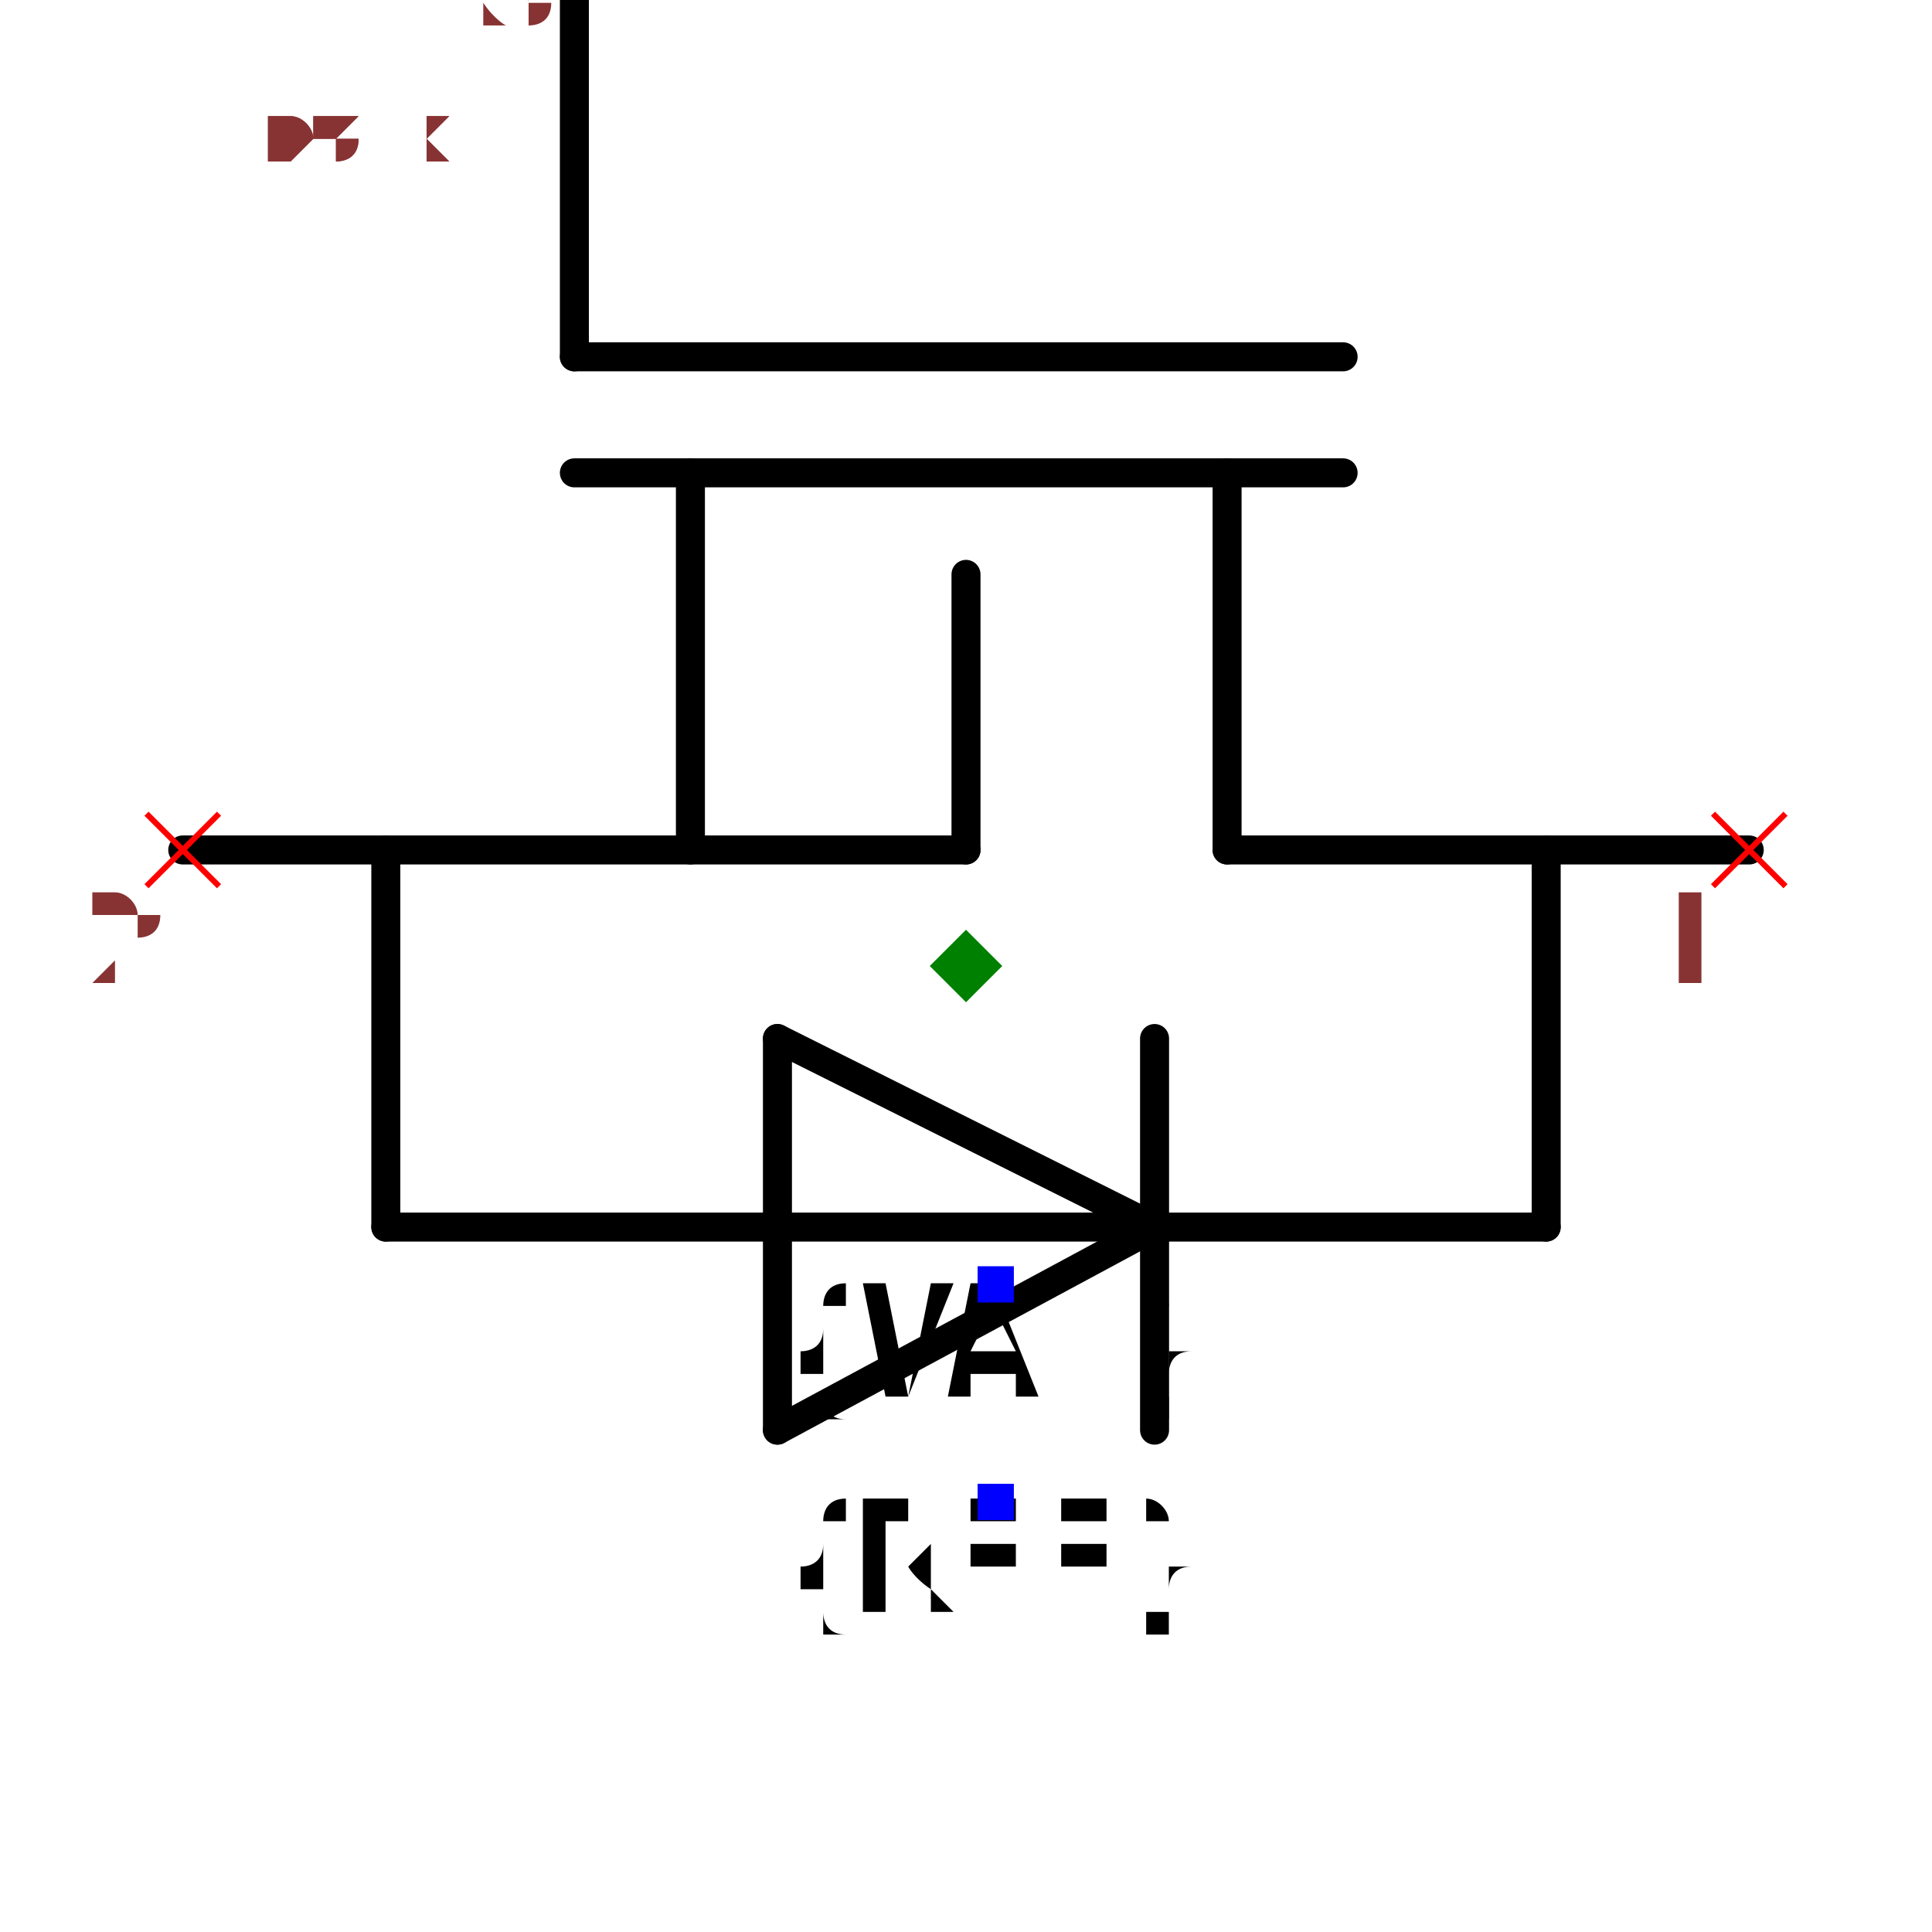
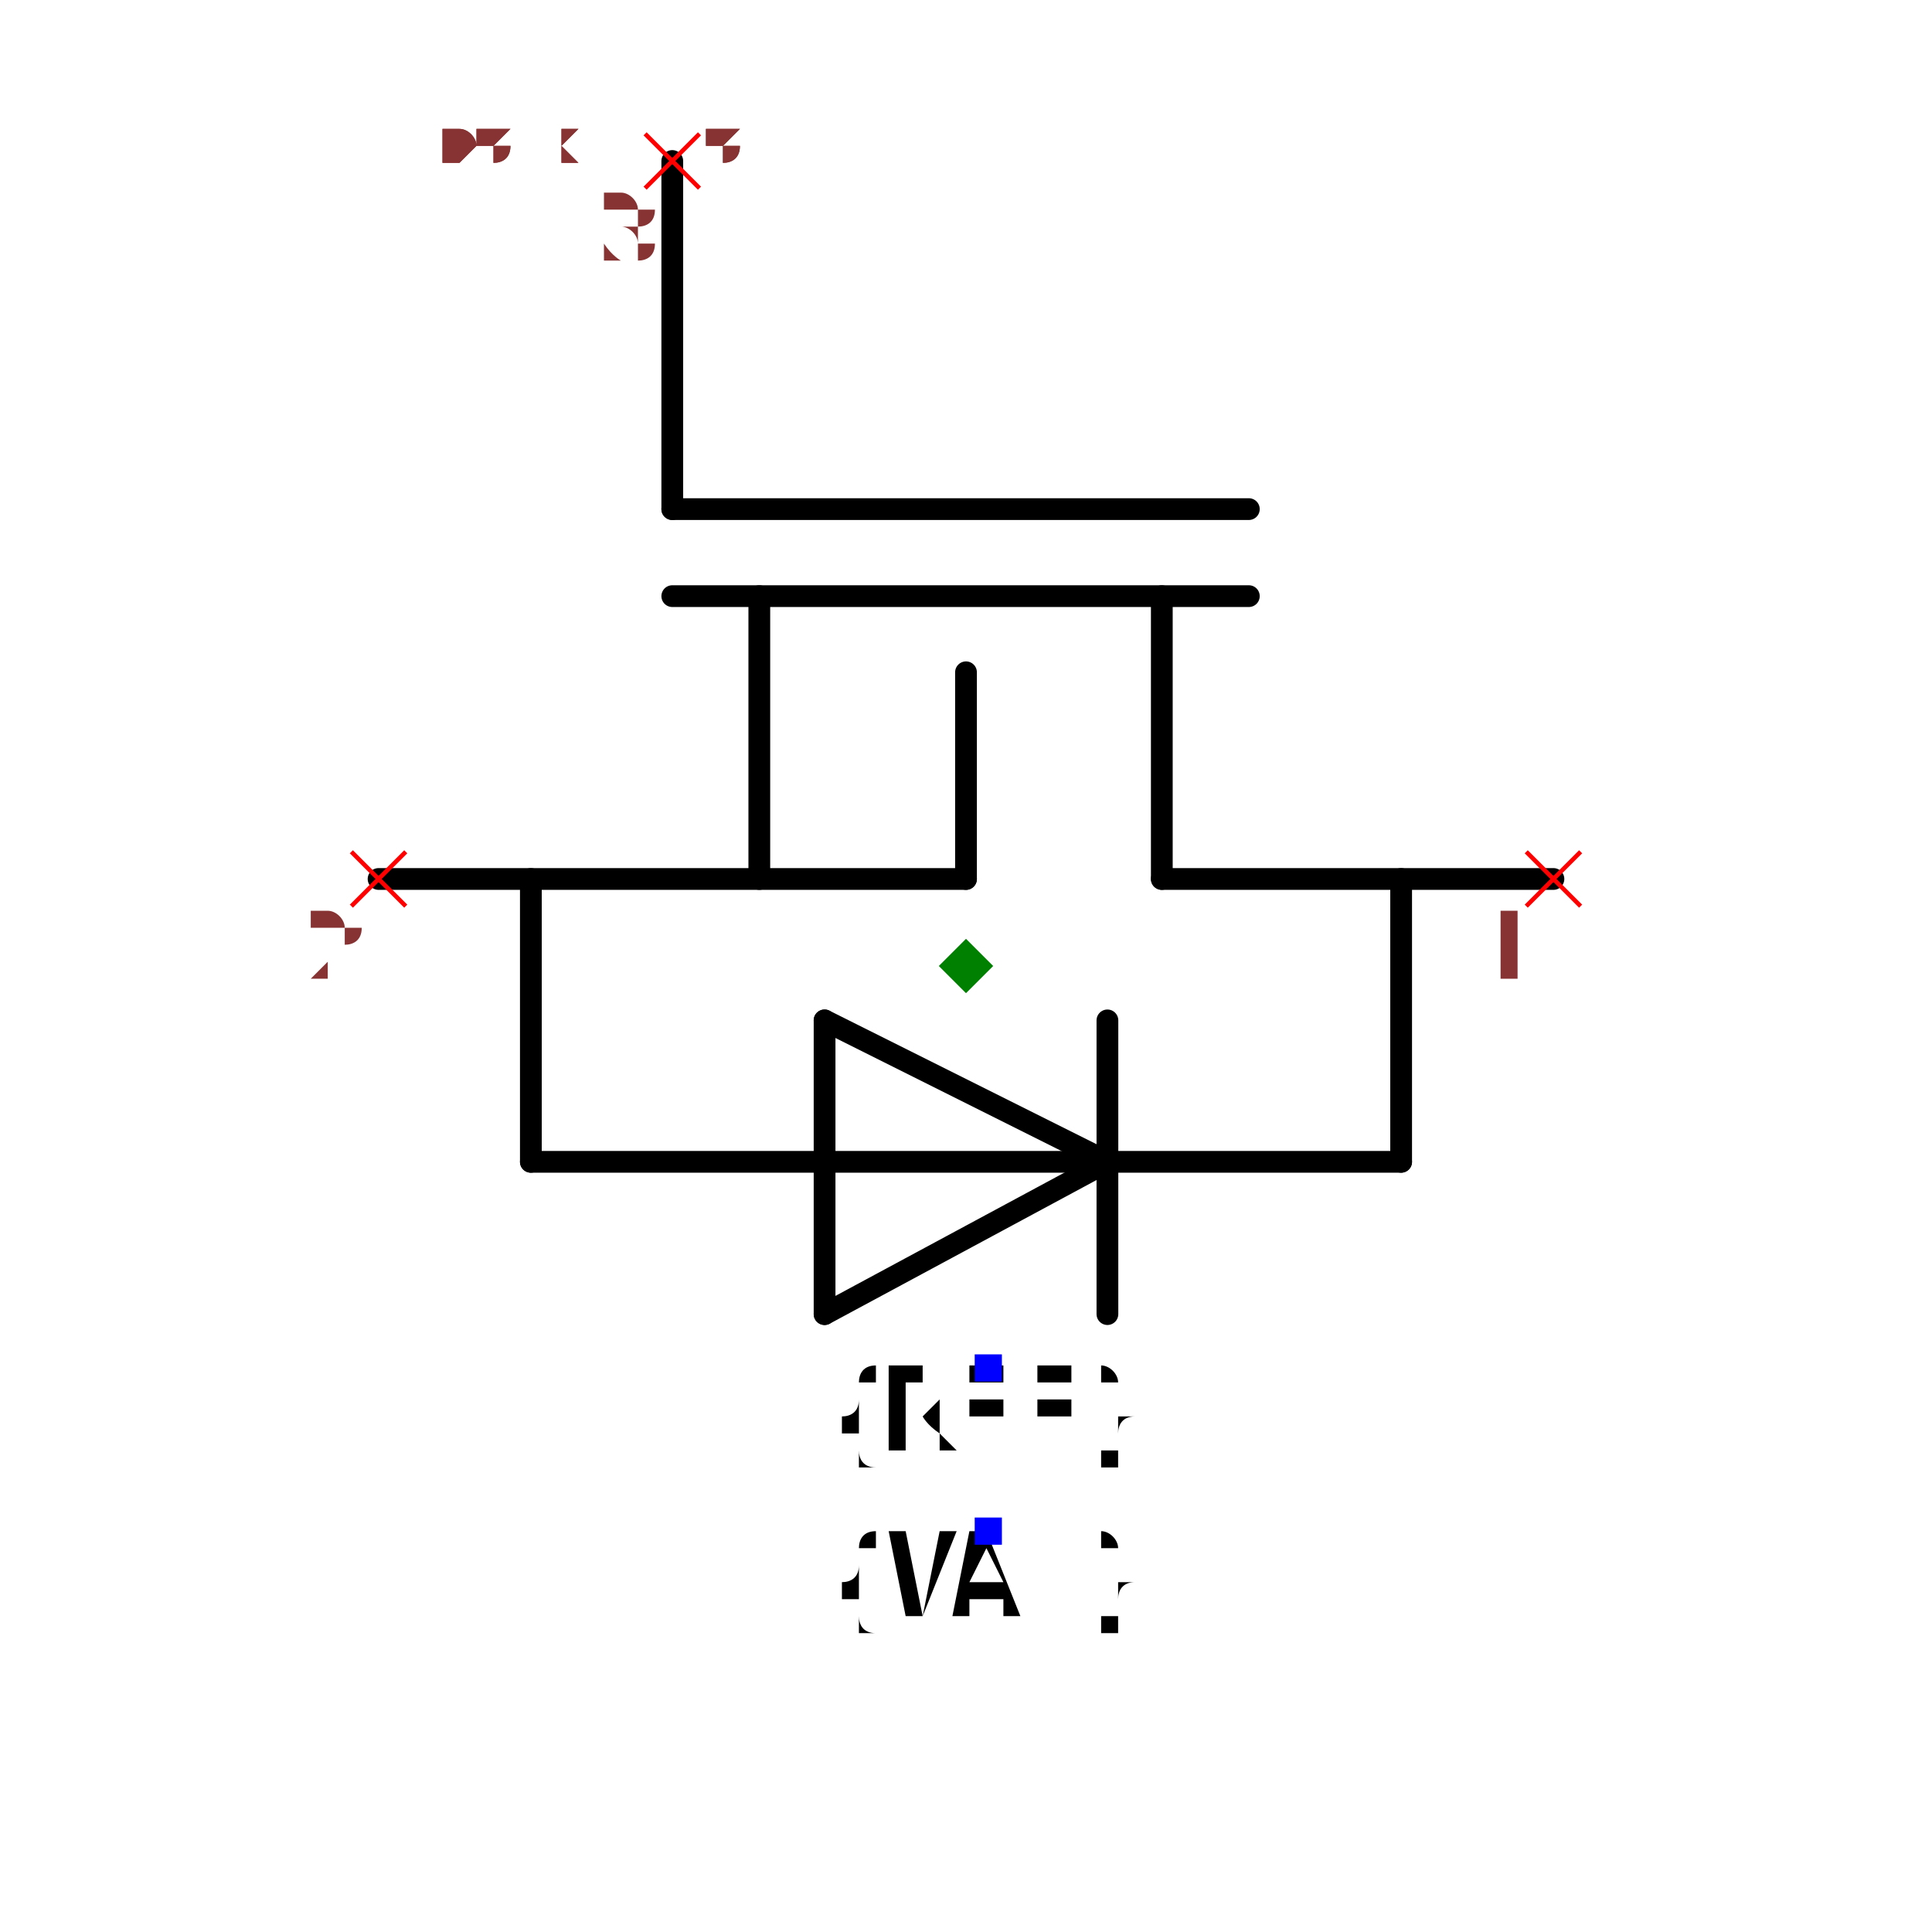
- <svg xmlns="http://www.w3.org/2000/svg" width="150" height="150" viewBox="-0.448 -0.666 1.296 1.332">
+ <svg xmlns="http://www.w3.org/2000/svg" width="150" height="150" viewBox="-0.448 -0.888 1.296 1.776">
  <path d="M0.33,0.18 L0.07,0.32" fill="none" stroke="black" stroke-width="0.02" stroke-linecap="round" stroke-linejoin="round" />
  <path d="M0.07,0.05 L0.33,0.18" fill="none" stroke="black" stroke-width="0.02" stroke-linecap="round" stroke-linejoin="round" />
  <path d="M0.07,0.32 L0.07,0.05" fill="none" stroke="black" stroke-width="0.02" stroke-linecap="round" stroke-linejoin="round" />
  <path d="M0.33,0.05 L0.33,0.32" fill="none" stroke="black" stroke-width="0.02" stroke-linecap="round" stroke-linejoin="round" />
  <path d="M-0.2,-0.08 L-0.2,0.18" fill="none" stroke="black" stroke-width="0.02" stroke-linecap="round" stroke-linejoin="round" />
  <path d="M0.6,0.18 L0.6,-0.08" fill="none" stroke="black" stroke-width="0.02" stroke-linecap="round" stroke-linejoin="round" />
  <path d="M0.74,-0.08 L0.38,-0.08" fill="none" stroke="black" stroke-width="0.02" stroke-linecap="round" stroke-linejoin="round" />
  <path d="M-0.34,-0.08 L0.2,-0.08" fill="none" stroke="black" stroke-width="0.02" stroke-linecap="round" stroke-linejoin="round" />
  <path d="M-0.2,0.18 L0.6,0.18" fill="none" stroke="black" stroke-width="0.02" stroke-linecap="round" stroke-linejoin="round" />
  <path d="M0.46,-0.34 L-0.07,-0.34" fill="none" stroke="black" stroke-width="0.02" stroke-linecap="round" stroke-linejoin="round" />
  <path d="M-0.07,-0.42 L0.46,-0.42" fill="none" stroke="black" stroke-width="0.02" stroke-linecap="round" stroke-linejoin="round" />
  <path d="M-0.07,-0.74 L-0.07,-0.42" fill="none" stroke="black" stroke-width="0.02" stroke-linecap="round" stroke-linejoin="round" />
  <path d="M0.01,-0.34 L0.01,-0.08" fill="none" stroke="black" stroke-width="0.02" stroke-linecap="round" stroke-linejoin="round" />
  <path d="M0.38,-0.34 L0.38,-0.08" fill="none" stroke="black" stroke-width="0.02" stroke-linecap="round" stroke-linejoin="round" />
  <path d="M0.2,-0.27 L0.2,-0.08" fill="none" stroke="black" stroke-width="0.02" stroke-linecap="round" stroke-linejoin="round" />
-   <text x="0.22" y="0.22" dx="0" dy="0.075" text-anchor="middle" style="font: 0.1px monospace; fill: black">{VAL}</text>
-   <rect x="0.208" y="0.207" width="0.025" height="0.025" fill="blue" />
+   <text x="0.22" y="0.52" dx="0" dy="0.075" text-anchor="middle" style="font: 0.1px monospace; fill: black">{VAL}</text>
+   <rect x="0.208" y="0.507" width="0.025" height="0.025" fill="blue" />
  <text x="0.22" y="0.37" dx="0" dy="0.075" text-anchor="middle" style="font: 0.1px monospace; fill: black">{REF}</text>
  <rect x="0.208" y="0.357" width="0.025" height="0.025" fill="blue" />
  <line x1="0.715" y1="-0.105" x2="0.765" y2="-0.055" stroke="red" stroke-width="0.004" />
  <line x1="0.715" y1="-0.055" x2="0.765" y2="-0.105" stroke="red" stroke-width="0.004" />
  <text x="0.7" y="0.01" text-anchor="middle" style="font: 0.08px monospace; fill: #833;">1</text>
  <line x1="-0.365" y1="-0.105" x2="-0.315" y2="-0.055" stroke="red" stroke-width="0.004" />
  <line x1="-0.365" y1="-0.055" x2="-0.315" y2="-0.105" stroke="red" stroke-width="0.004" />
  <text x="-0.38" y="0.01" text-anchor="middle" style="font: 0.08px monospace; fill: #833;">2</text>
  <line x1="-0.095" y1="-0.765" x2="-0.045" y2="-0.715" stroke="red" stroke-width="0.004" />
  <line x1="-0.095" y1="-0.715" x2="-0.045" y2="-0.765" stroke="red" stroke-width="0.004" />
  <text x="-0.11" y="-0.65" text-anchor="middle" style="font: 0.08px monospace; fill: #833;">3</text>
  <path d="M 0.2 -0.025 L 0.225 0 L 0.2 0.025 L 0.175 0 Z" fill="green" />
-   <text x="-0.34" y="-0.555" style="font: 0.05px monospace; fill: #833;">1.08 x 1.11</text>
-   <text x="-0.34" y="-0.555" style="font: 0.05px monospace; fill: #833;">1.08 x 1.11</text>
+   <text x="-0.34" y="-0.74" style="font: 0.05px monospace; fill: #833;">1.08 x 1.48</text>
+   <text x="-0.34" y="-0.74" style="font: 0.05px monospace; fill: #833;">1.08 x 1.48</text>
</svg>
